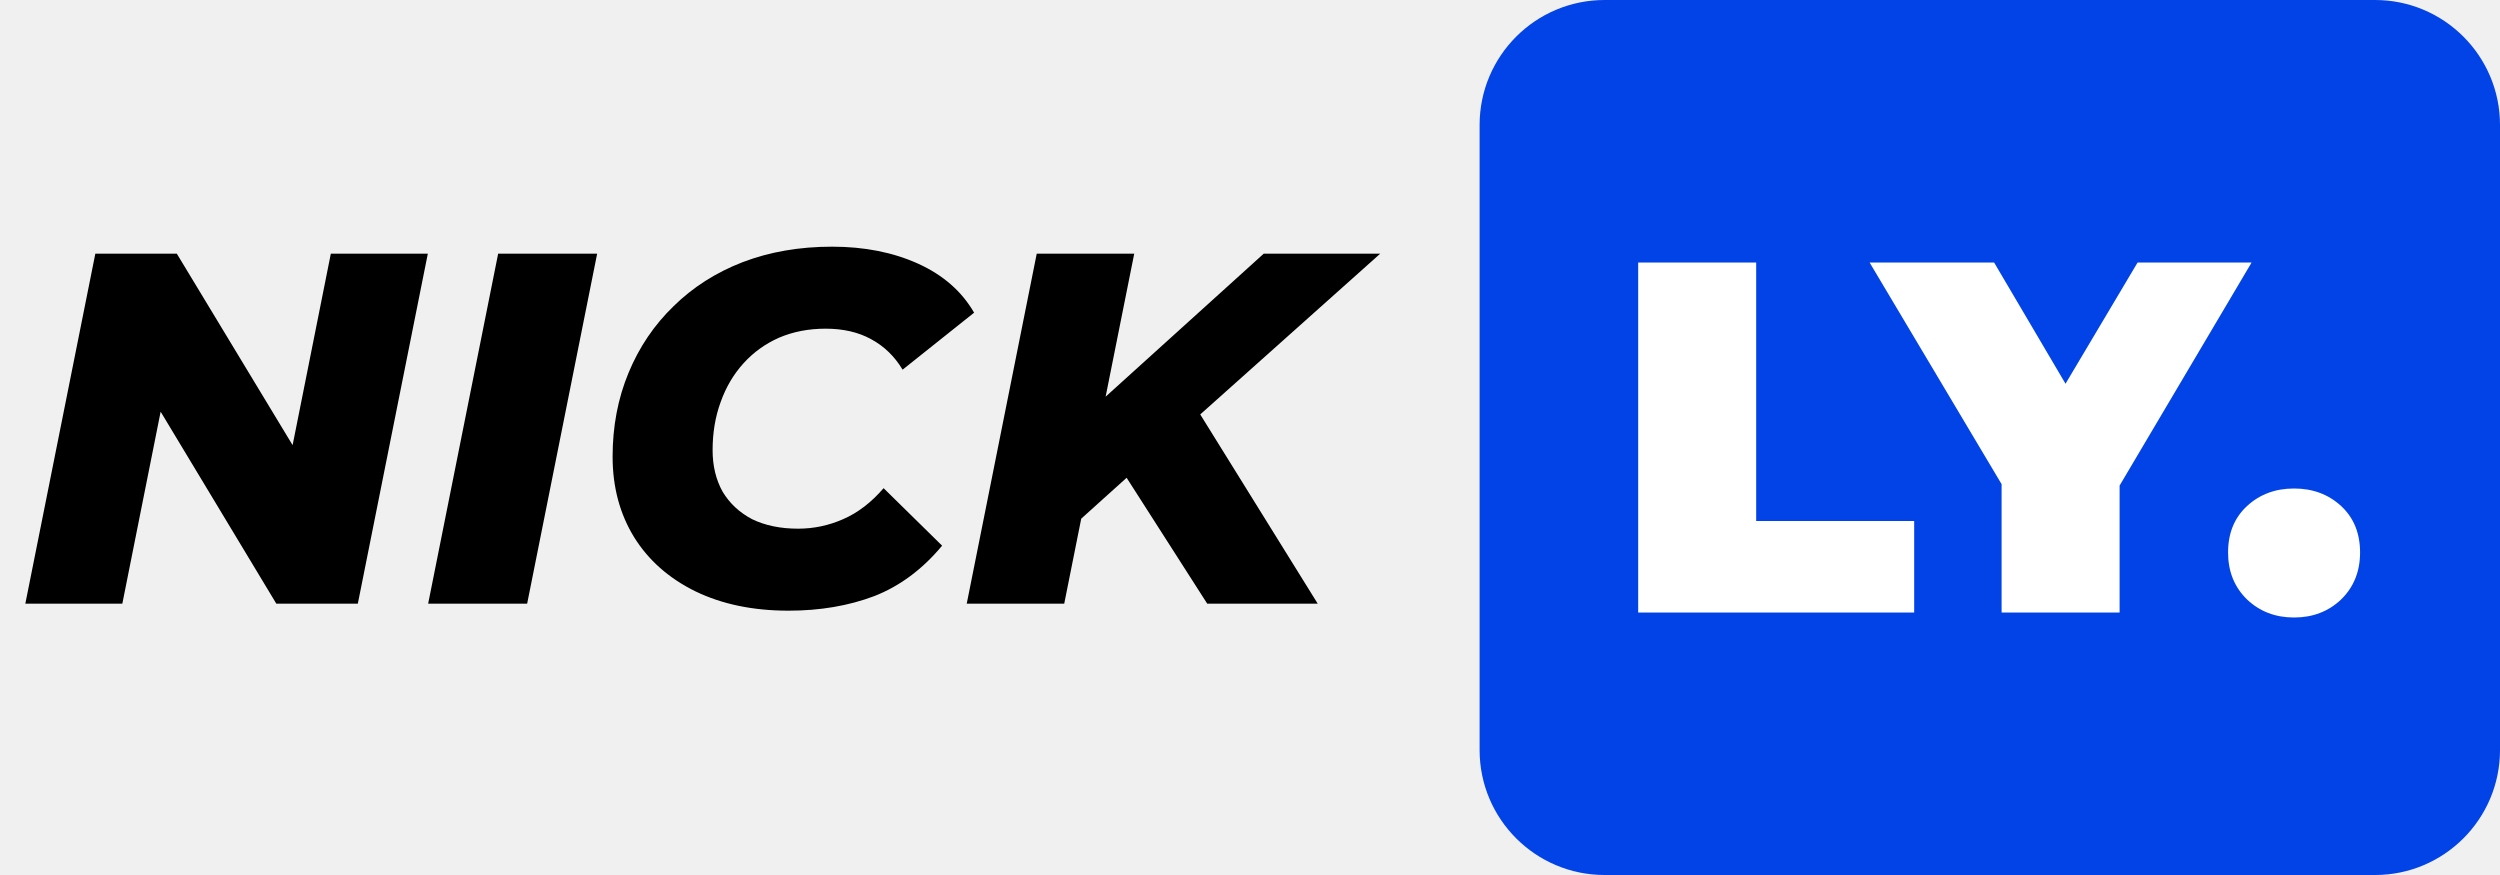
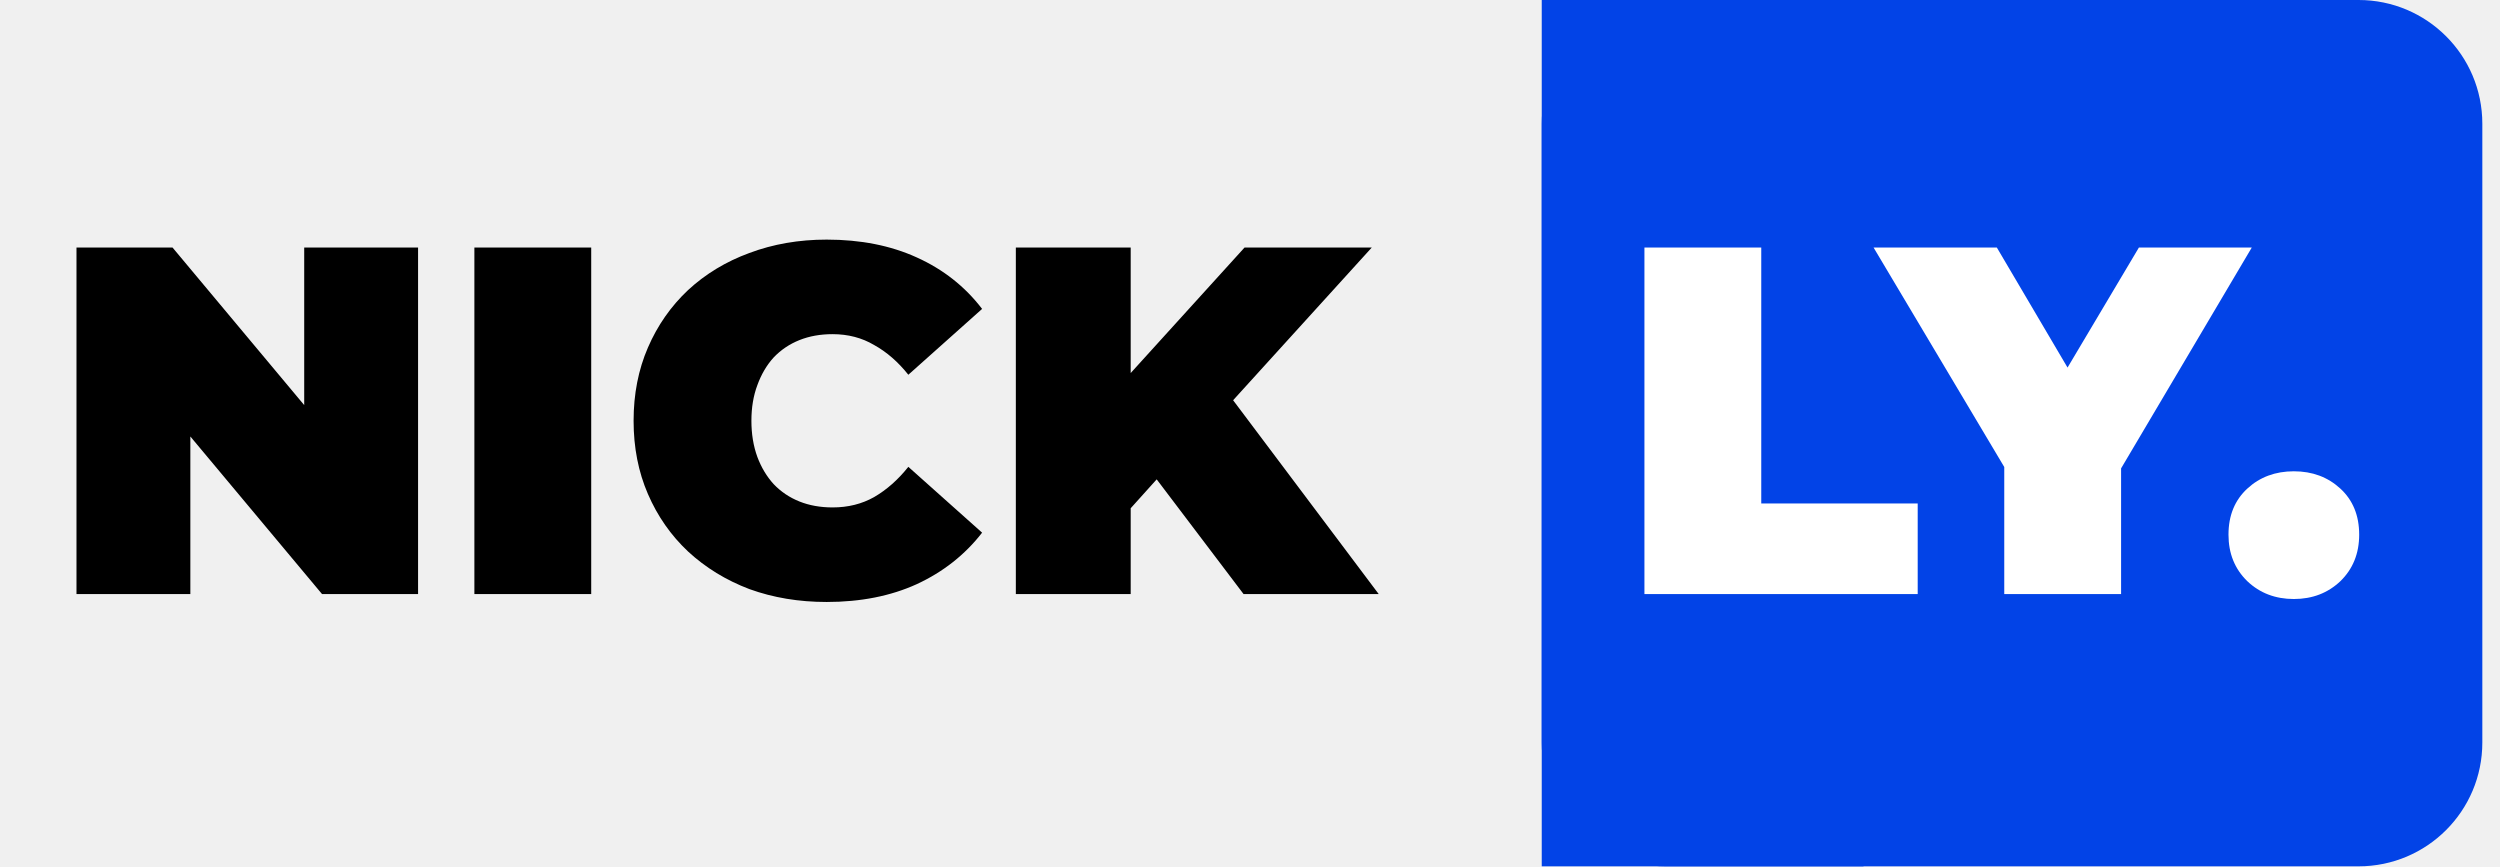
- <svg xmlns="http://www.w3.org/2000/svg" width="100" height="35" viewBox="0 0 100 35" fill="none">
-   <path d="M1.013 24.147L3.813 10.147H7.073L12.733 19.507L11.373 19.467L13.233 10.147H17.113L14.313 24.147H11.053L5.413 14.787L6.753 14.827L4.893 24.147H1.013ZM17.126 24.147L19.926 10.147H23.886L21.086 24.147H17.126ZM31.544 24.427C30.117 24.427 28.87 24.167 27.804 23.647C26.75 23.127 25.937 22.407 25.364 21.487C24.791 20.554 24.504 19.48 24.504 18.267C24.504 17.054 24.717 15.934 25.144 14.907C25.57 13.88 26.171 12.994 26.944 12.247C27.717 11.487 28.637 10.9 29.704 10.487C30.784 10.074 31.977 9.867 33.284 9.867C34.577 9.867 35.724 10.094 36.724 10.547C37.724 11 38.471 11.654 38.964 12.507L36.104 14.787C35.784 14.254 35.364 13.847 34.844 13.567C34.337 13.287 33.73 13.147 33.024 13.147C32.344 13.147 31.724 13.267 31.164 13.507C30.617 13.747 30.144 14.087 29.744 14.527C29.344 14.967 29.037 15.487 28.824 16.087C28.61 16.674 28.504 17.314 28.504 18.007C28.504 18.634 28.637 19.187 28.904 19.667C29.184 20.134 29.577 20.5 30.084 20.767C30.604 21.02 31.217 21.147 31.924 21.147C32.55 21.147 33.151 21.02 33.724 20.767C34.31 20.514 34.85 20.1 35.344 19.527L37.684 21.827C36.897 22.774 35.99 23.447 34.964 23.847C33.937 24.234 32.797 24.427 31.544 24.427ZM42.849 21.107L43.429 16.587L50.549 10.147H55.209L47.909 16.667L45.269 18.927L42.849 21.107ZM38.669 24.147L41.469 10.147H45.369L42.569 24.147H38.669ZM48.289 24.147L44.589 18.367L47.469 15.707L52.709 24.147H48.289Z" fill="black" />
-   <rect x="59.184" width="40.816" height="35" rx="5" fill="#0243E7" />
-   <path d="M65.527 24.5V10.5H70.247V20.84H76.567V24.5H65.527ZM80.064 24.5V18.36L81.144 21.18L74.784 10.5H79.764L84.064 17.8H81.164L85.504 10.5H90.064L83.744 21.18L84.784 18.36V24.5H80.064ZM91.763 24.7C91.016 24.7 90.389 24.46 89.883 23.98C89.376 23.487 89.123 22.86 89.123 22.1C89.123 21.327 89.376 20.707 89.883 20.24C90.389 19.773 91.016 19.54 91.763 19.54C92.509 19.54 93.136 19.773 93.643 20.24C94.149 20.707 94.403 21.327 94.403 22.1C94.403 22.86 94.149 23.487 93.643 23.98C93.136 24.46 92.509 24.7 91.763 24.7Z" fill="white" />
+ <svg xmlns="http://www.w3.org/2000/svg" width="101" height="35" viewBox="0 0 101 35" fill="none">
+   <path d="M3.09 24V10H6.97L14.09 18.52H12.29V10H16.89V24H13.01L5.89 15.48H7.69V24H3.09ZM19.165 24V10H23.885V24H19.165ZM33.397 24.32C32.277 24.32 31.237 24.147 30.277 23.8C29.33 23.44 28.503 22.933 27.797 22.28C27.103 21.627 26.563 20.853 26.177 19.96C25.79 19.067 25.597 18.08 25.597 17C25.597 15.92 25.79 14.933 26.177 14.04C26.563 13.147 27.103 12.373 27.797 11.72C28.503 11.067 29.33 10.567 30.277 10.22C31.237 9.86 32.277 9.68 33.397 9.68C34.77 9.68 35.983 9.92 37.037 10.4C38.103 10.88 38.983 11.573 39.677 12.48L36.697 15.14C36.283 14.62 35.823 14.22 35.317 13.94C34.823 13.647 34.263 13.5 33.637 13.5C33.143 13.5 32.697 13.58 32.297 13.74C31.897 13.9 31.55 14.133 31.257 14.44C30.977 14.747 30.757 15.12 30.597 15.56C30.437 15.987 30.357 16.467 30.357 17C30.357 17.533 30.437 18.02 30.597 18.46C30.757 18.887 30.977 19.253 31.257 19.56C31.55 19.867 31.897 20.1 32.297 20.26C32.697 20.42 33.143 20.5 33.637 20.5C34.263 20.5 34.823 20.36 35.317 20.08C35.823 19.787 36.283 19.38 36.697 18.86L39.677 21.52C38.983 22.413 38.103 23.107 37.037 23.6C35.983 24.08 34.77 24.32 33.397 24.32ZM45.26 21L45 15.82L50.28 10H55.42L49.5 16.52L46.88 19.2L45.26 21ZM41.04 24V10H45.68V24H41.04ZM50.24 24L46.12 18.56L49.18 15.32L55.7 24H50.24Z" fill="black" />
+   <rect x="62.286" width="38" height="35" rx="5" fill="#0243E7" />
+   <rect x="62.286" width="13" height="35" fill="#0243E7" />
+   <path d="M66.435 24V10H71.155V20.34H77.475V24H66.435ZM80.972 24V17.86L82.052 20.68L75.692 10H80.672L84.972 17.3H82.072L86.412 10H90.972L84.652 20.68L85.692 17.86V24H80.972ZM92.671 24.2C91.924 24.2 91.297 23.96 90.791 23.48C90.284 22.987 90.031 22.36 90.031 21.6C90.031 20.827 90.284 20.207 90.791 19.74C91.297 19.273 91.924 19.04 92.671 19.04C93.418 19.04 94.044 19.273 94.551 19.74C95.058 20.207 95.311 20.827 95.311 21.6C95.311 22.36 95.058 22.987 94.551 23.48C94.044 23.96 93.418 24.2 92.671 24.2Z" fill="white" />
</svg>
